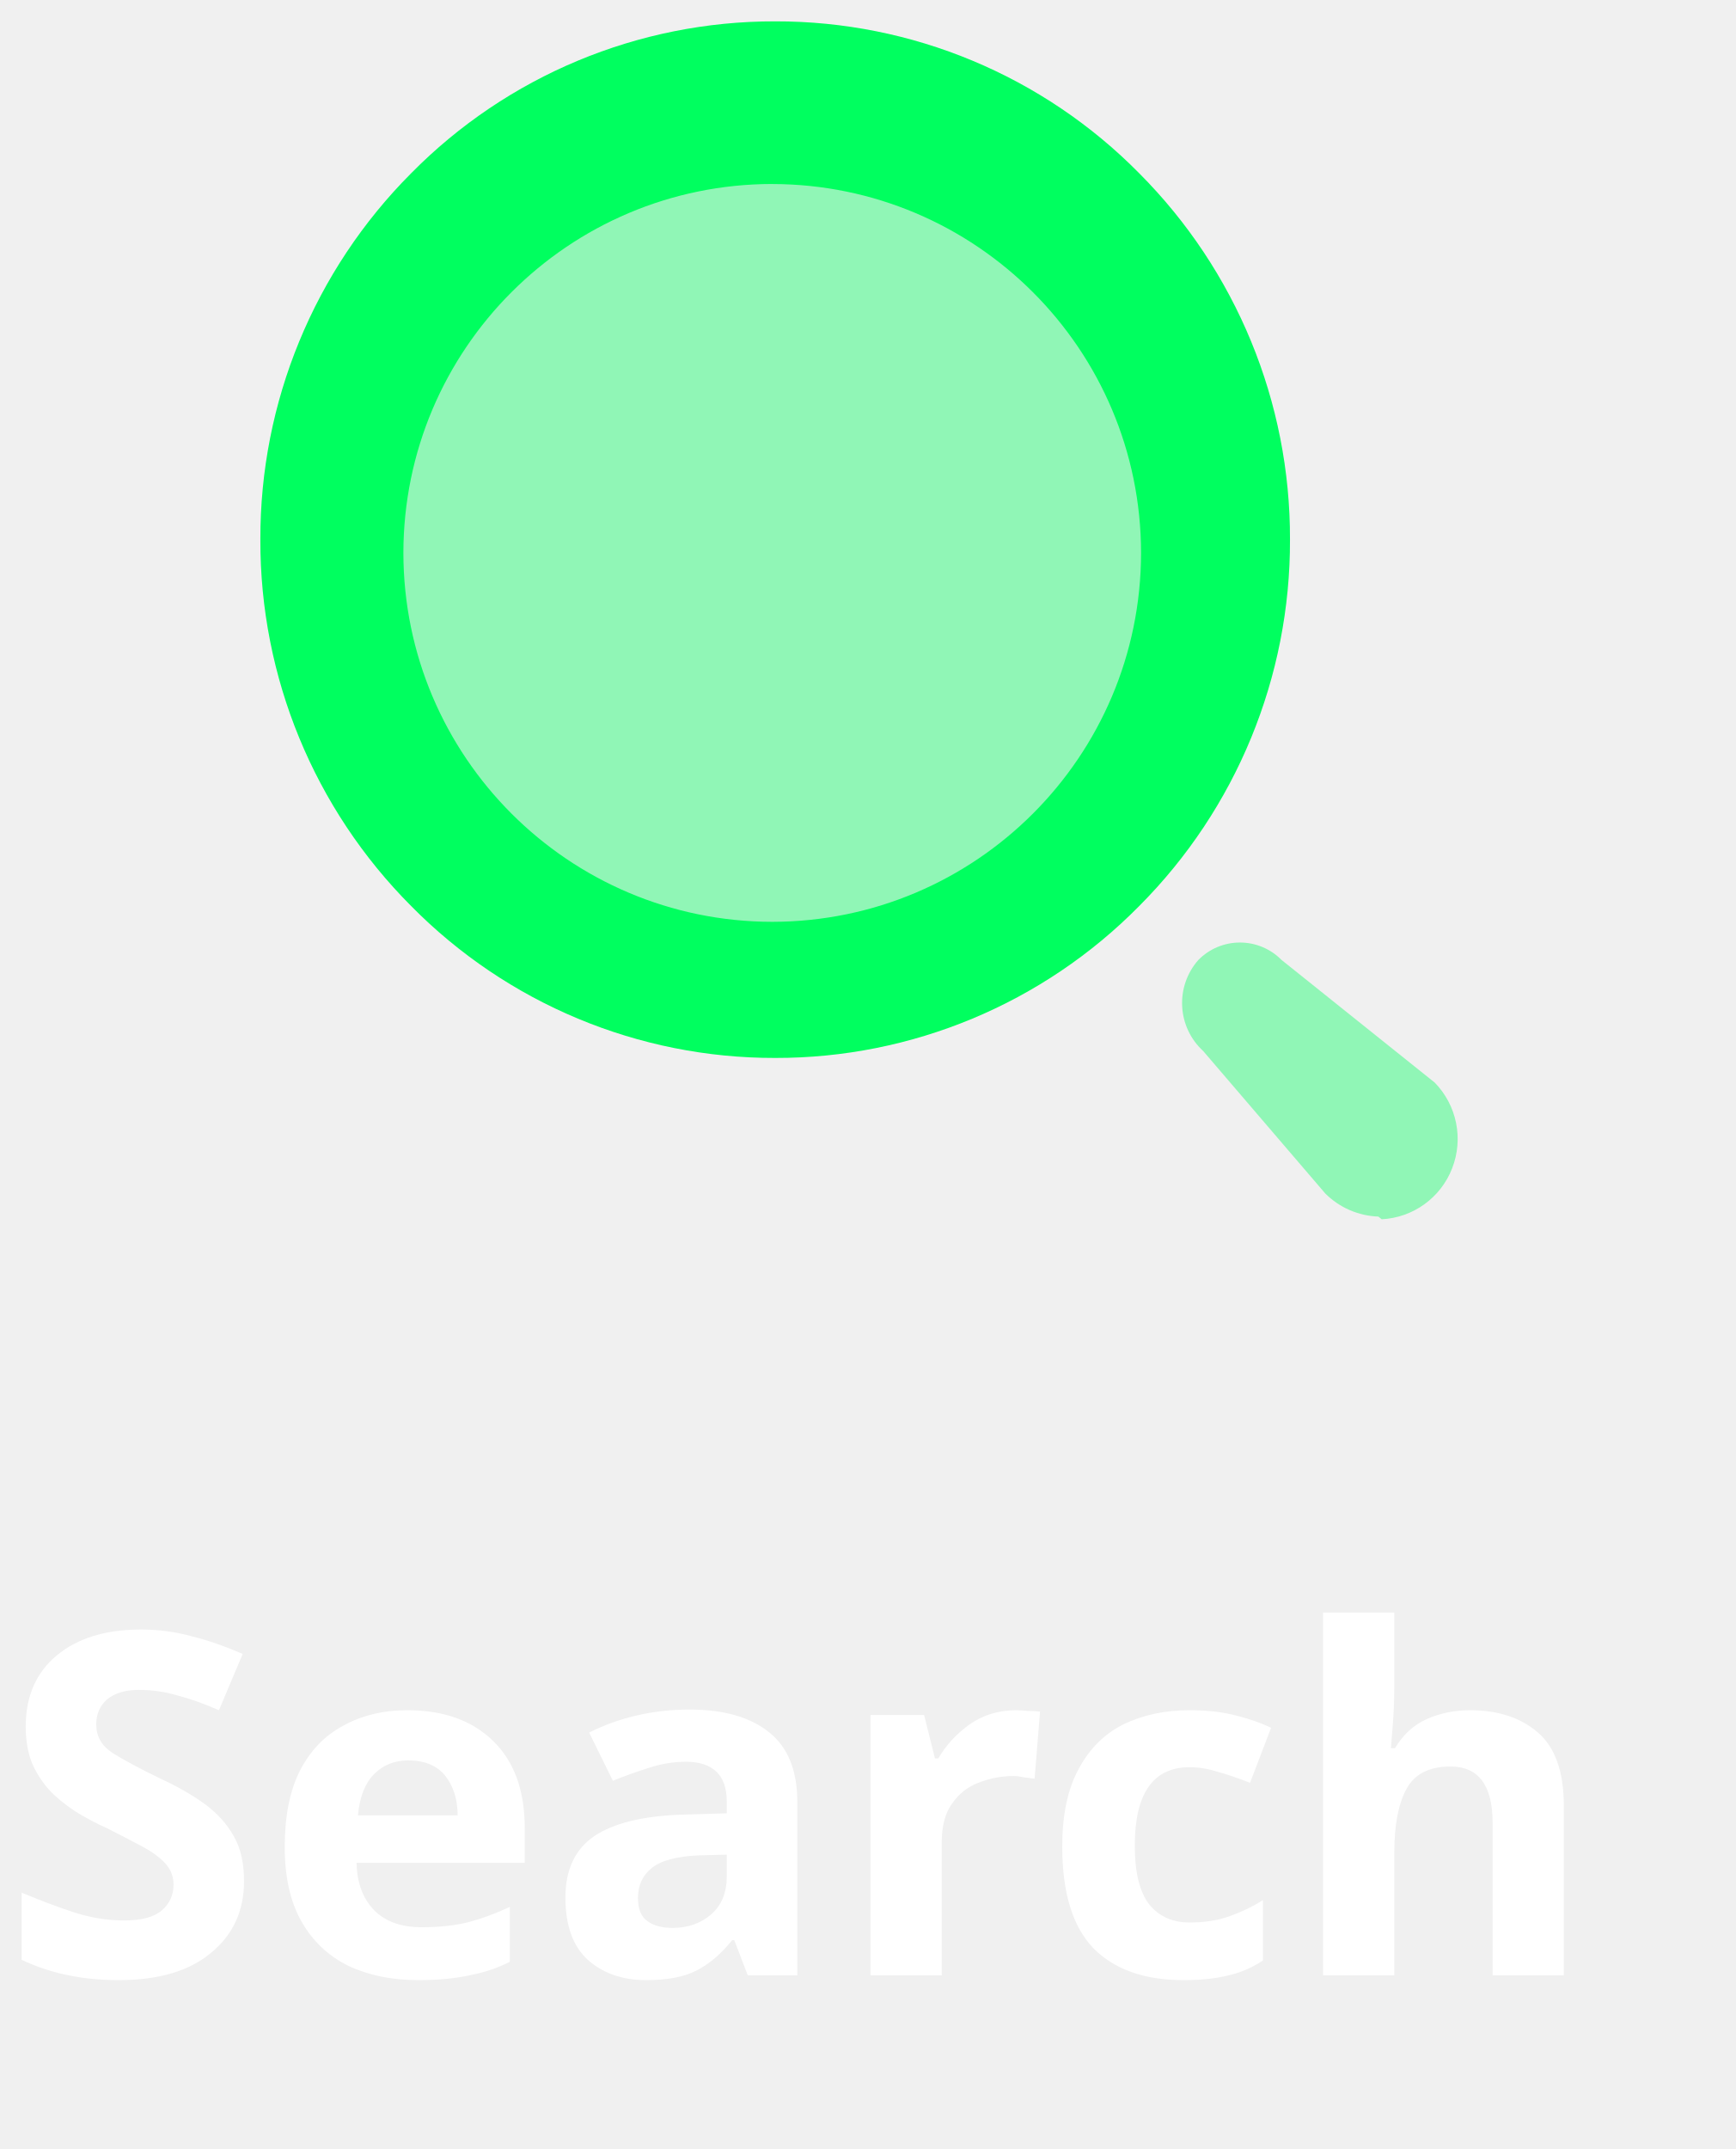
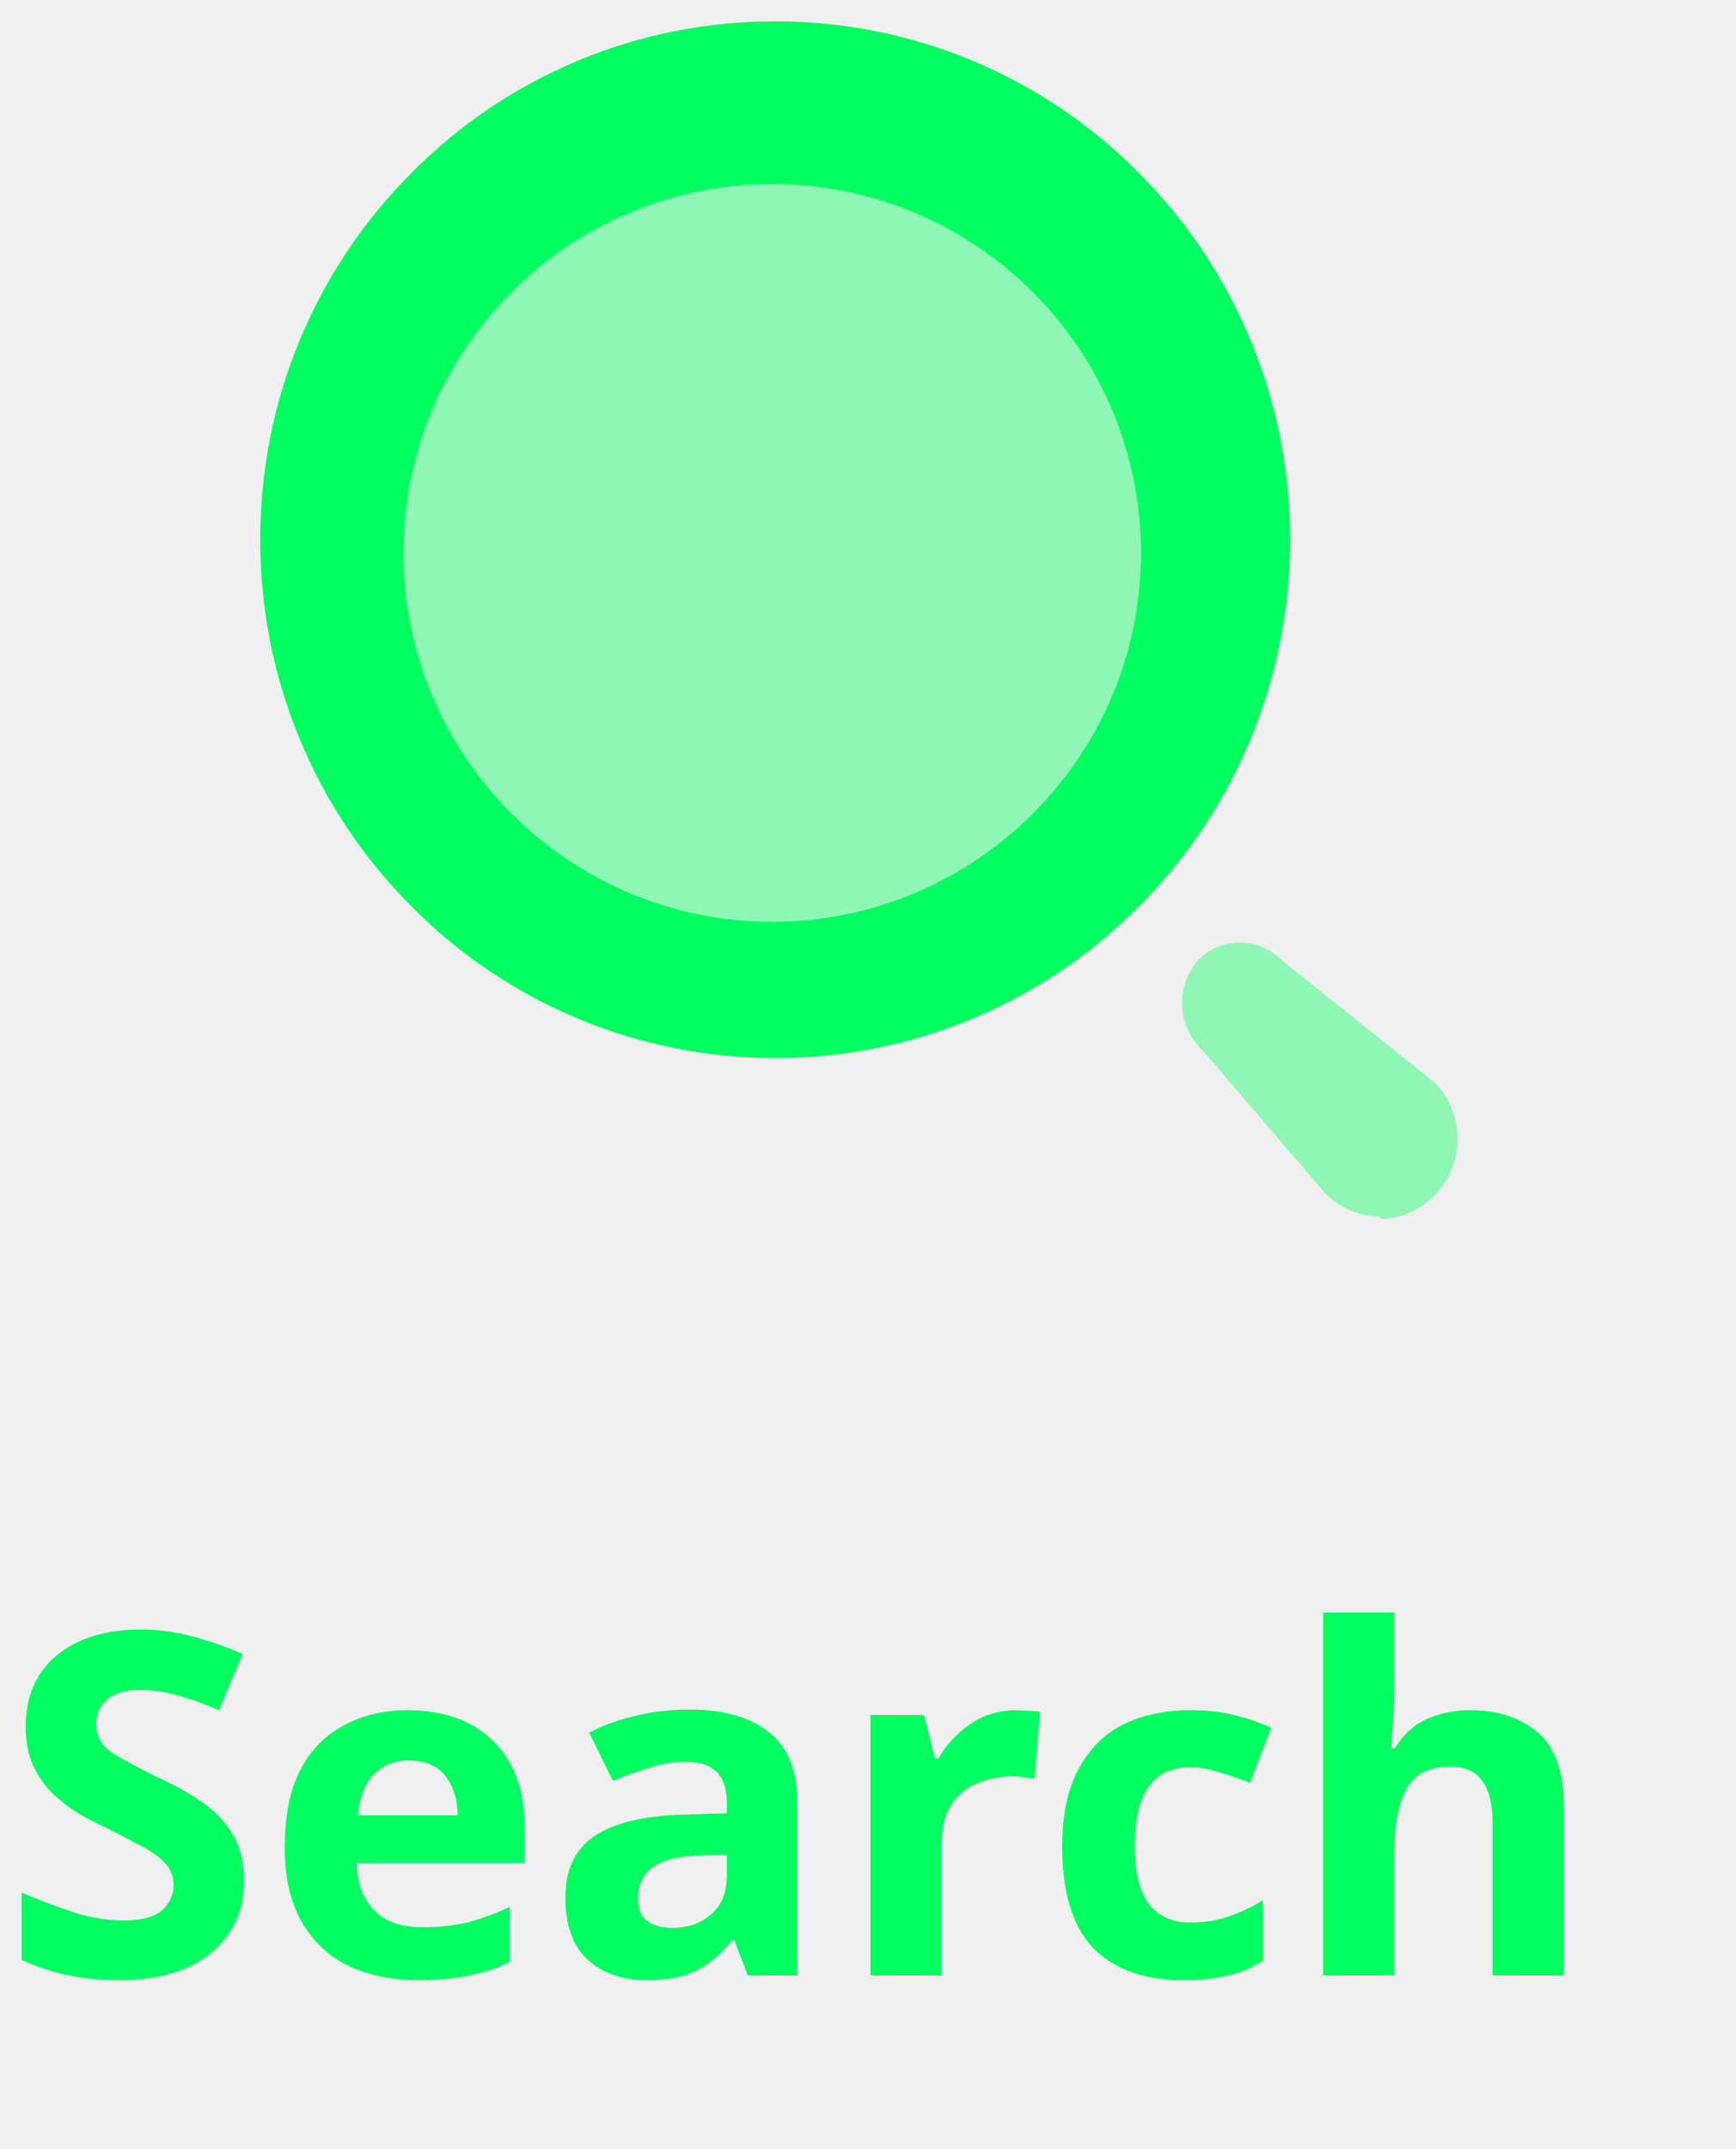
<svg xmlns="http://www.w3.org/2000/svg" width="40" height="49.513" viewBox="0 0 40 49.513">
  <g id="Group_3860" data-name="Group 3860" transform="translate(-406 -923.5)">
    <g id="Group_3801" data-name="Group 3801" transform="translate(-1.703 -2)">
      <g id="Group_3658" data-name="Group 3658" transform="translate(820.702 139.013)">
-         <text id="Search" transform="translate(-413 832)" fill="#fff" font-size="11" font-family="Poppins-SemiBold, Poppins" font-weight="600">
+         <text id="Search" transform="translate(-413 832)" fill="#00ff5f" font-size="11" font-family="Poppins-SemiBold, Poppins" font-weight="600">
          <tspan x="0" y="0">Search</tspan>
        </text>
      </g>
    </g>
    <g id="Iconly_Bulk_Search" data-name="Iconly/Bulk/Search" transform="translate(409.241 921.24)">
      <path id="Path_3460" data-name="Path 3460" d="M9.5,0A9.5,9.5,0,1,1,0,9.5,9.5,9.5,0,0,1,9.5,0Z" transform="translate(4.556 5)" fill="#00ff5f" opacity="0.4" />
      <g id="Search-2" data-name="Search" transform="translate(2.759 2.759)">
        <path id="Subtraction_2" data-name="Subtraction 2" d="M-2177.34,52.117a11.749,11.749,0,0,1-8.389-3.5,11.9,11.9,0,0,1-3.475-8.442,11.9,11.9,0,0,1,3.475-8.441,11.749,11.749,0,0,1,8.389-3.5,11.749,11.749,0,0,1,8.389,3.5,11.9,11.9,0,0,1,3.475,8.441,11.9,11.9,0,0,1-3.475,8.442A11.749,11.749,0,0,1-2177.34,52.117Zm-.068-20.136a8.509,8.509,0,0,0-8.5,8.5,8.51,8.51,0,0,0,8.5,8.5,8.51,8.51,0,0,0,8.5-8.5A8.51,8.51,0,0,0-2177.408,31.982Z" transform="translate(2189.204 -28.241)" fill="#00ff5f" stroke="rgba(0,0,0,0)" stroke-width="1" />
        <path id="Path_34202" d="M4.522,6.314A1.823,1.823,0,0,1,3.3,5.783L.486,2.5A1.5,1.5,0,0,1,.376.4h0A1.344,1.344,0,0,1,2.29.4L5.823,3.228a1.86,1.86,0,0,1,.4,1.974A1.841,1.841,0,0,1,4.6,6.376Z" transform="translate(21.242 21.217)" fill="#00ff5f" opacity="0.4" />
      </g>
    </g>
  </g>
</svg>
